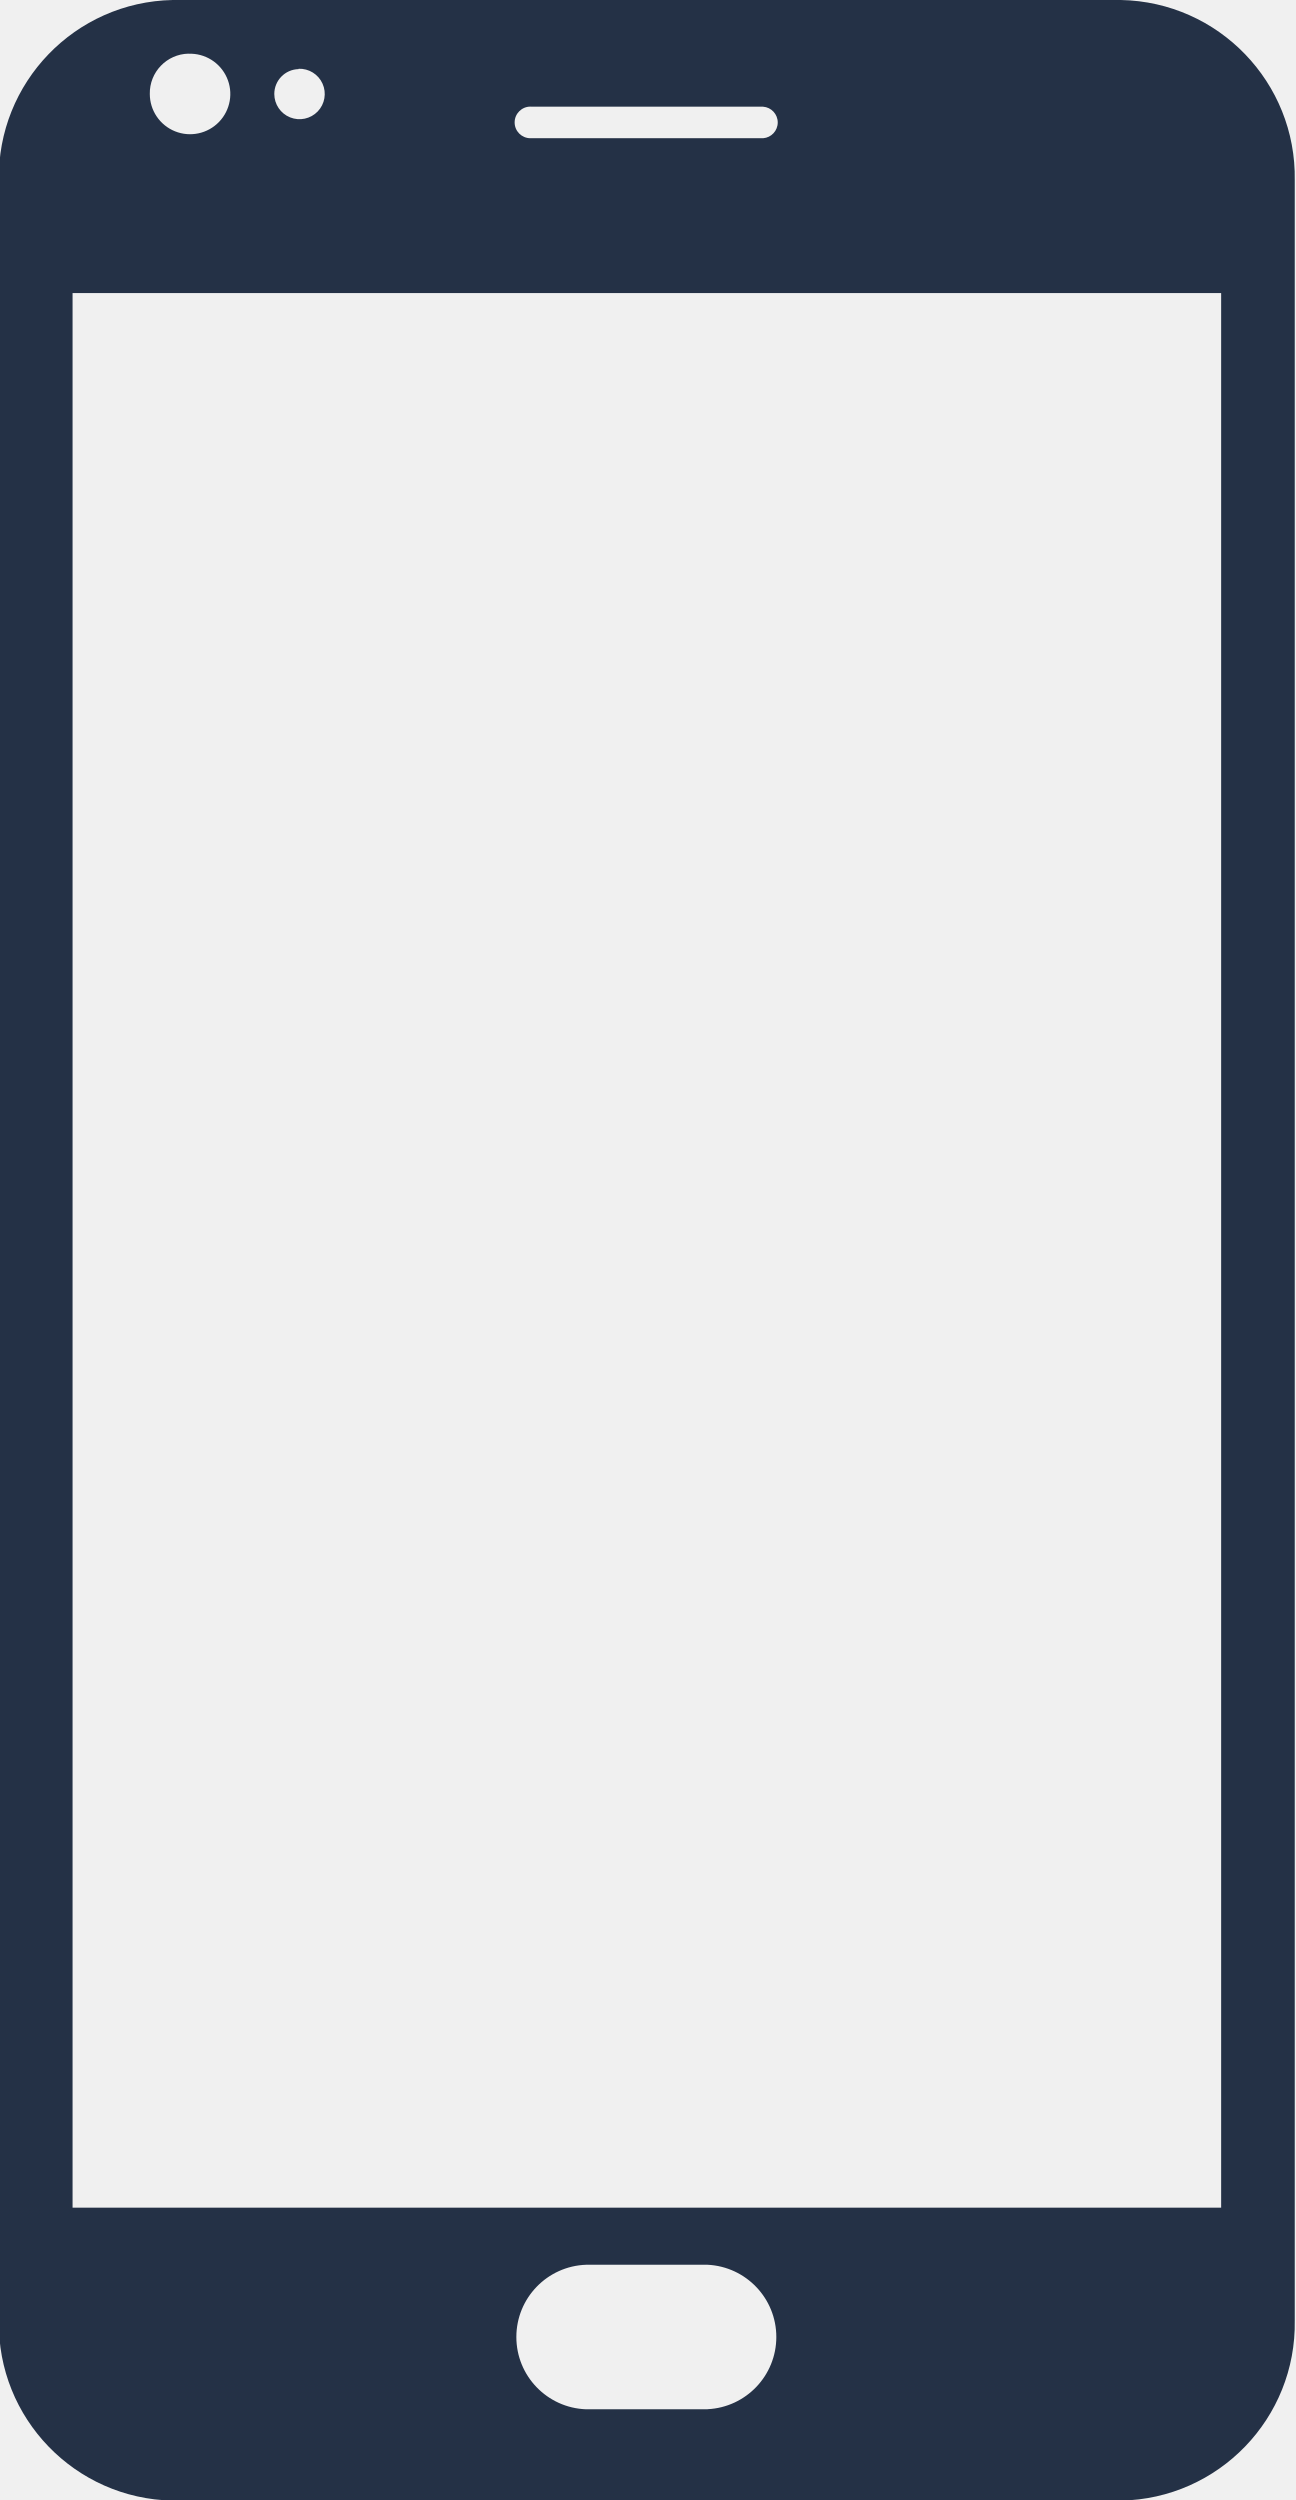
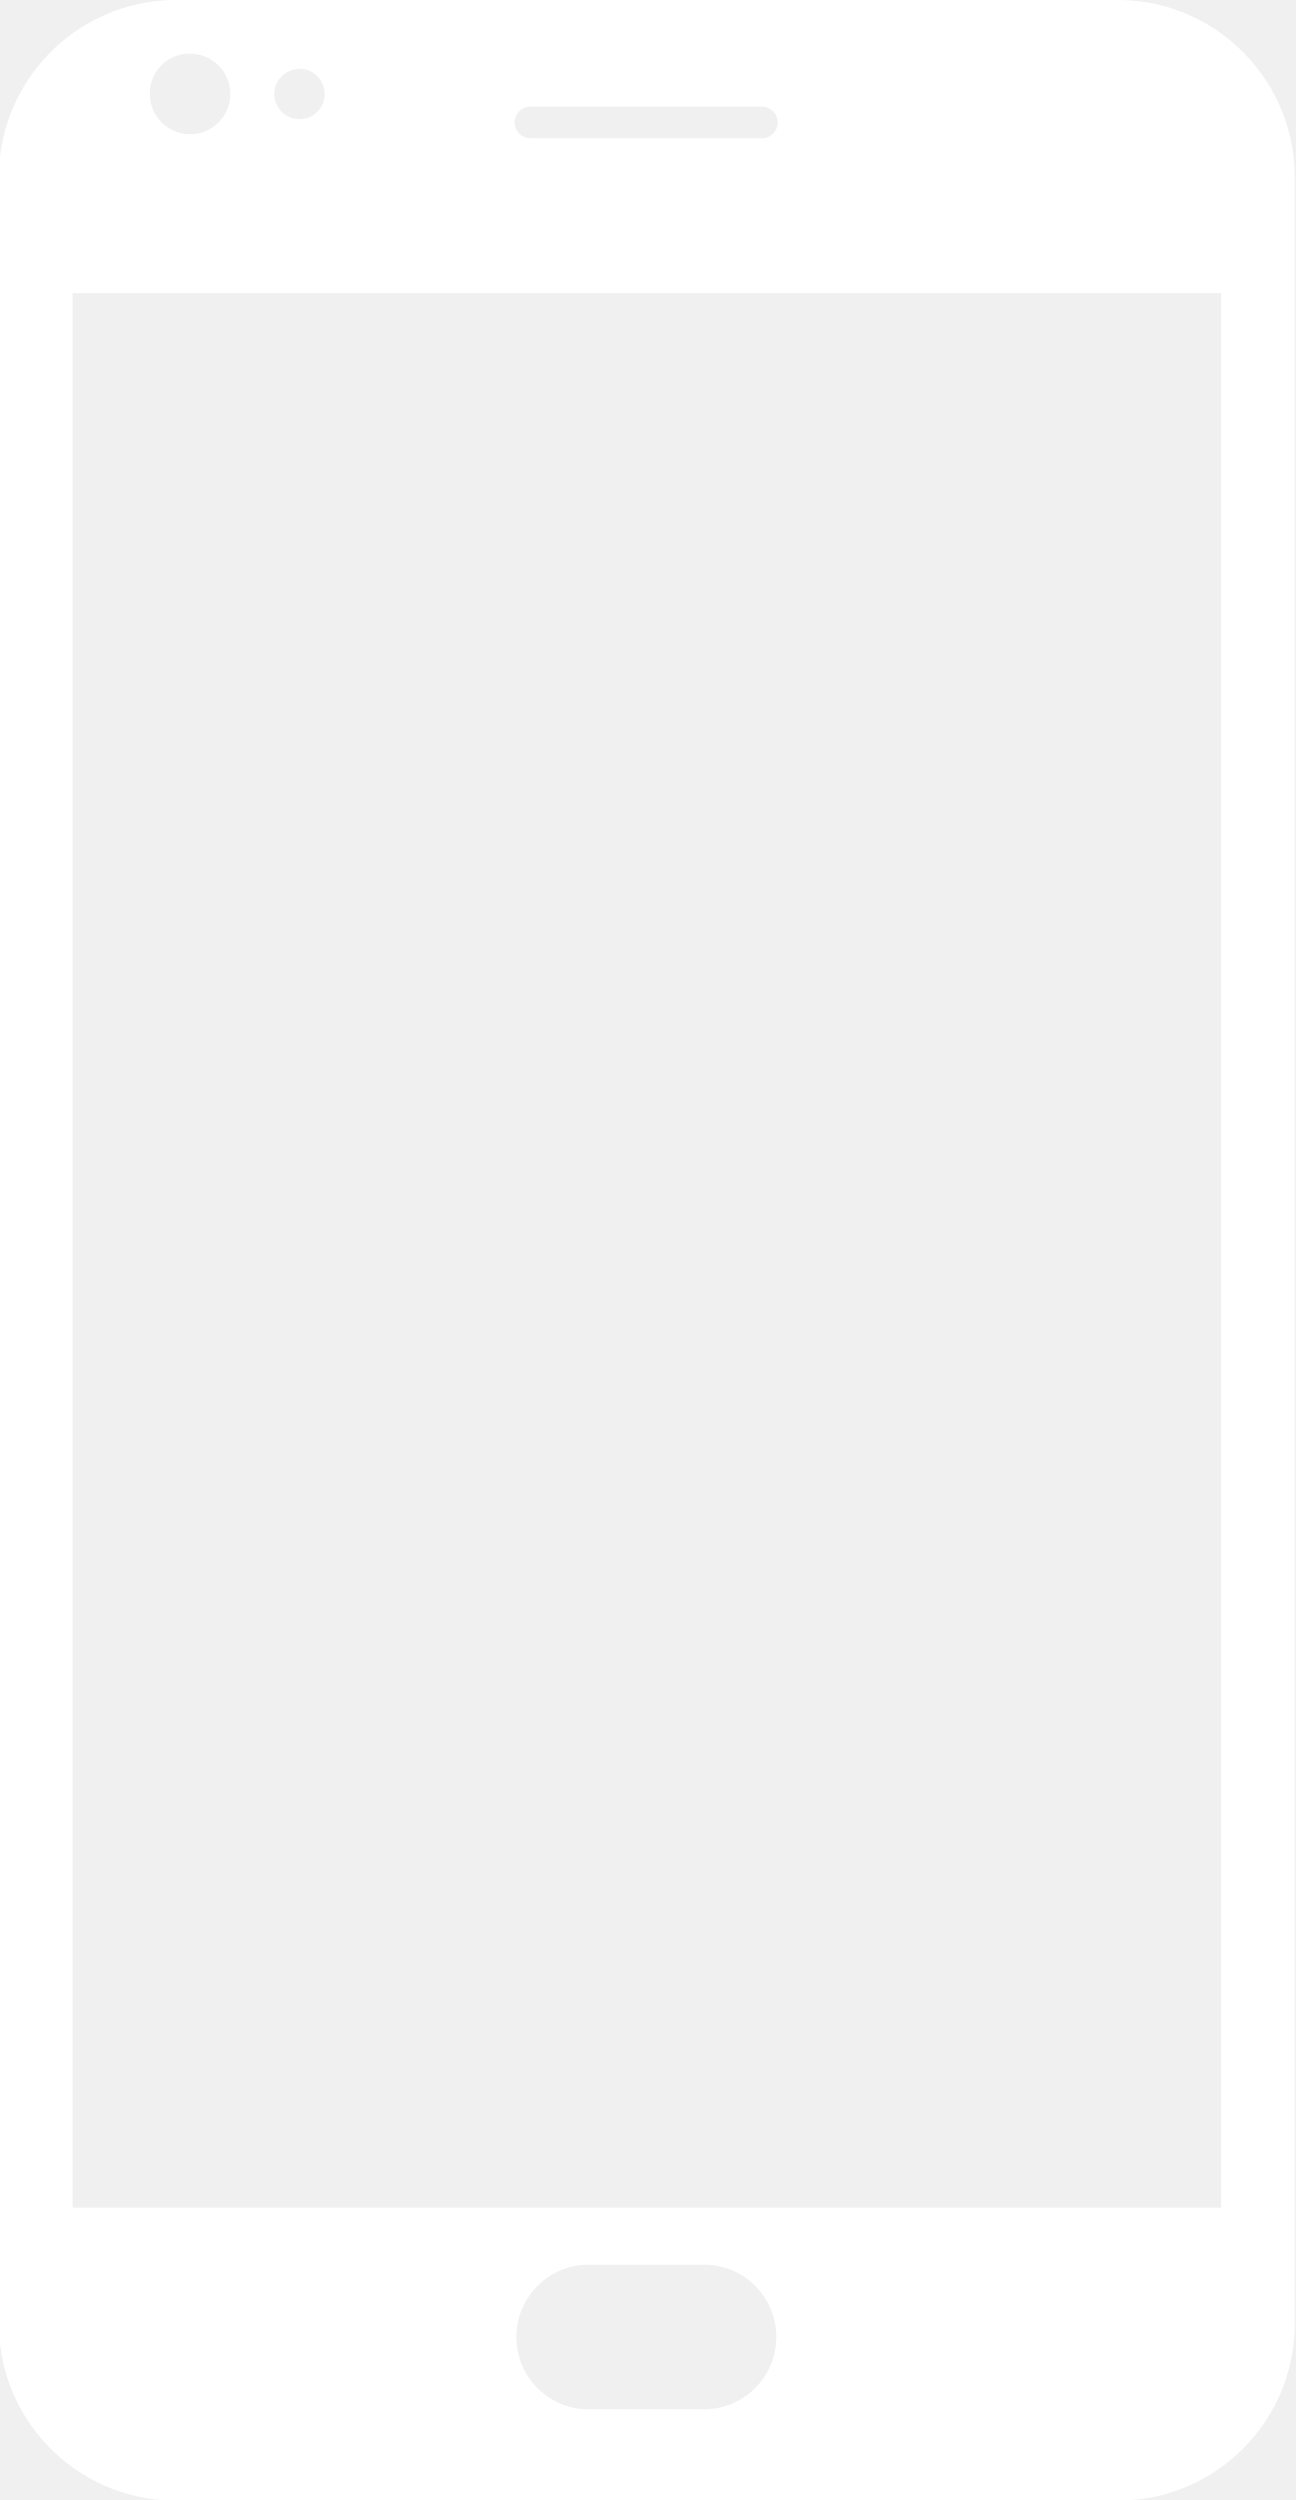
<svg xmlns="http://www.w3.org/2000/svg" width="15" height="28.938" viewBox="0 0 15 28.938">
  <defs>
    <style>
      .cls-1 {
-         fill: #243146;
+         fill: #ffffff;
        fill-rule: evenodd;
      }
    </style>
  </defs>
  <path id="Forma_1_копия_2" data-name="Forma 1 копия 2" class="cls-1" d="M31.974,471H21a2.053,2.053,0,0,0-2.013,2.089v24.771A2.05,2.05,0,0,0,21,499.945H31.974a2.05,2.05,0,0,0,2.013-2.086V473.088A2.053,2.053,0,0,0,31.974,471Zm-6.834,1.235h2.693a0.183,0.183,0,0,1,0,.365H25.14A0.183,0.183,0,0,1,25.14,472.234Zm-2.684-.439a0.292,0.292,0,1,1-.281.292A0.288,0.288,0,0,1,22.456,471.8Zm-1.273-.174a0.466,0.466,0,1,1-.449.466A0.458,0.458,0,0,1,21.183,471.621Zm6.007,27.266H25.785a0.837,0.837,0,0,1,0-1.673H27.19A0.837,0.837,0,0,1,27.19,498.887Zm5.945-2.334H19.84V474.392H33.135v22.161Z" transform="translate(-19 -471)" />
</svg>
